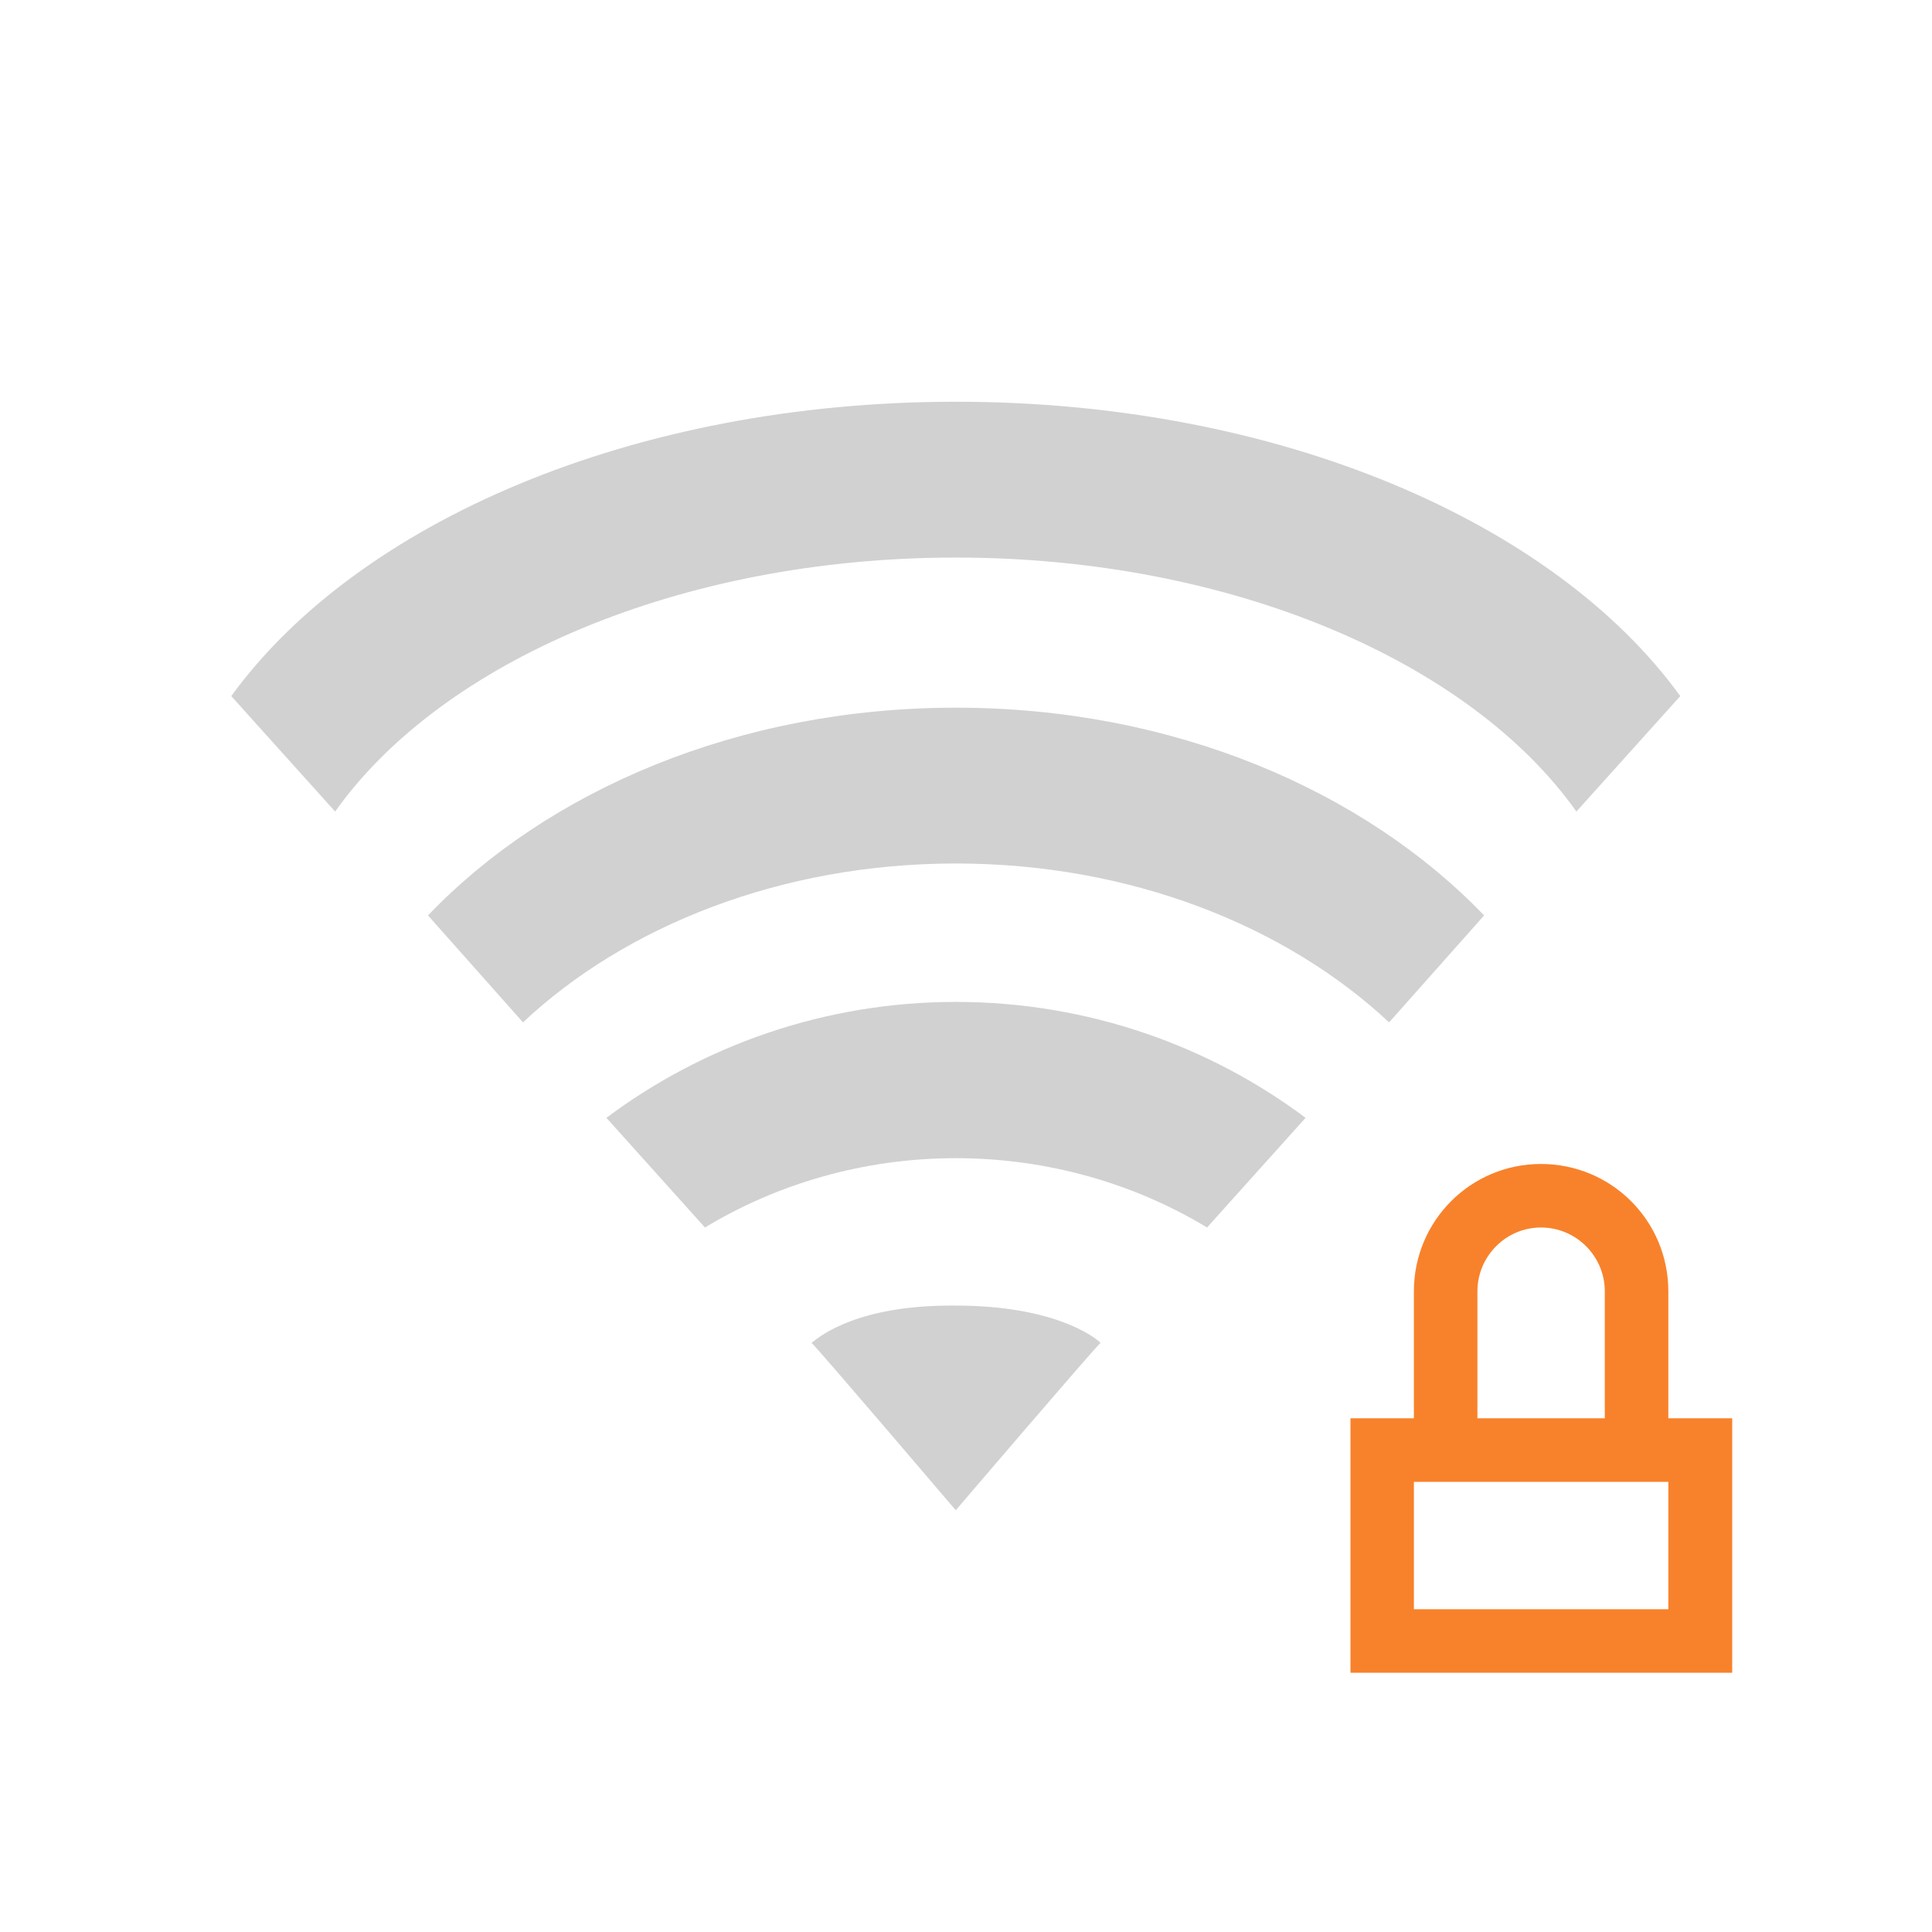
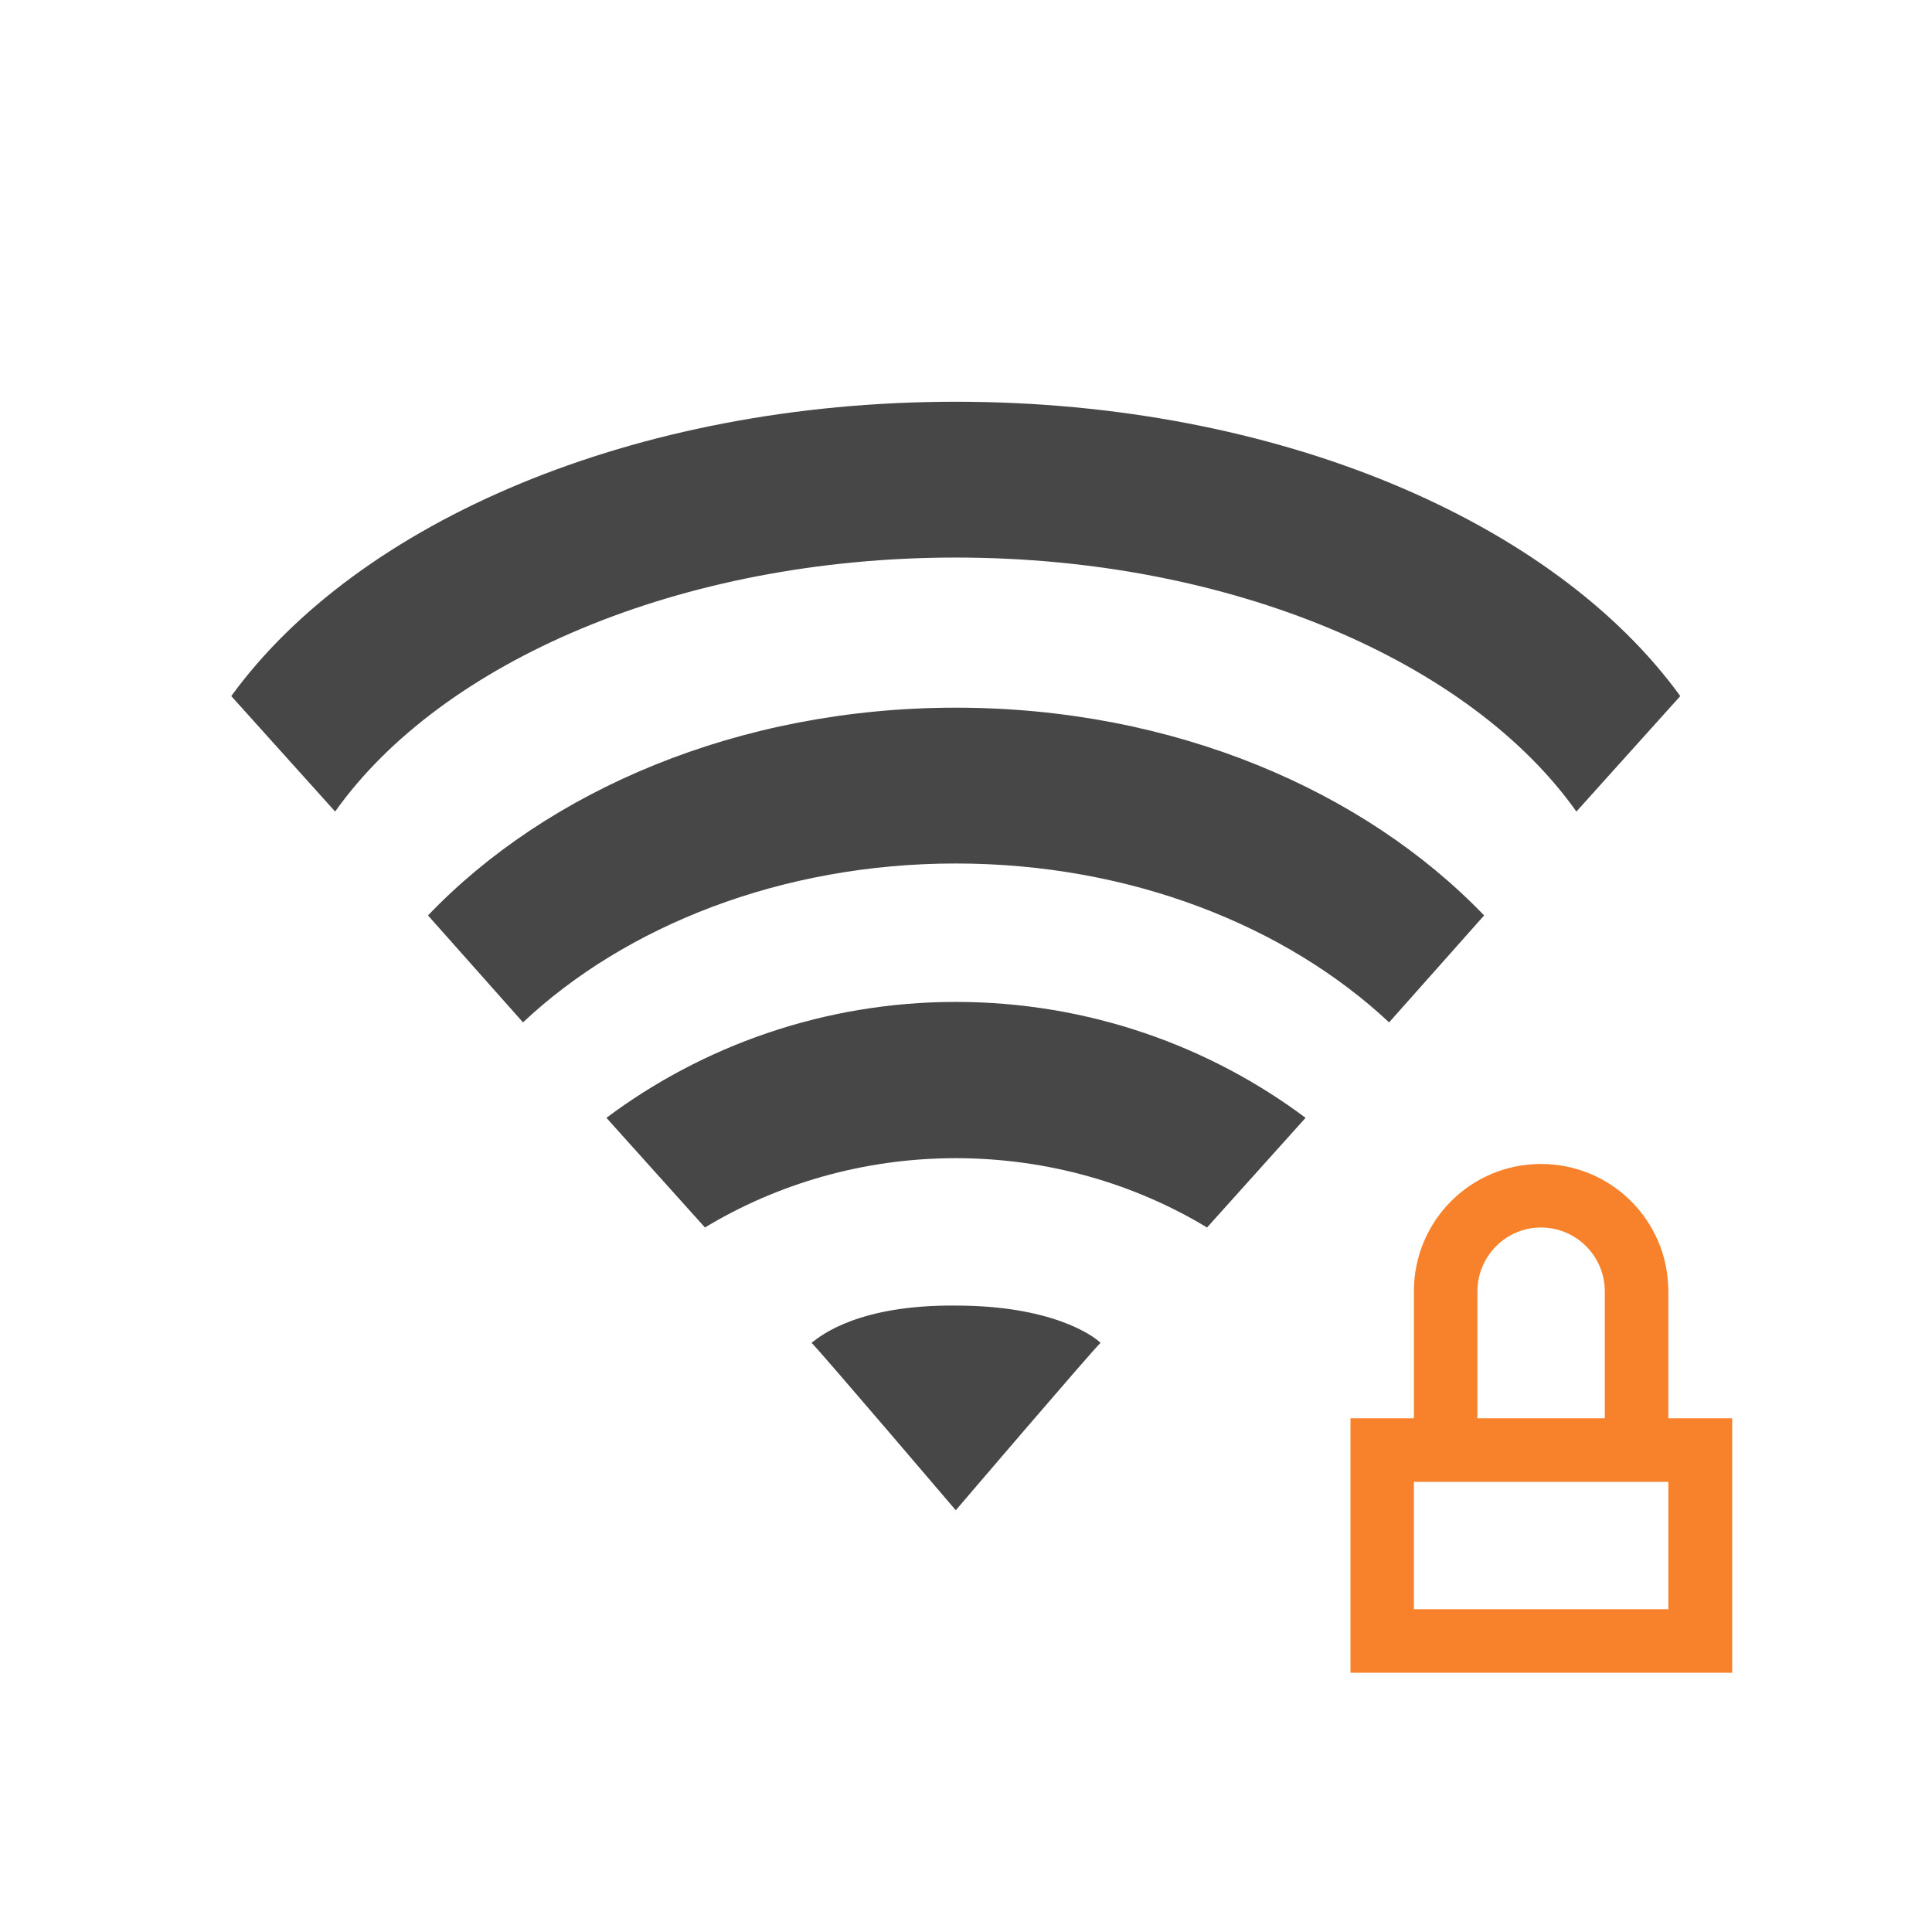
<svg xmlns="http://www.w3.org/2000/svg" width="17pt" height="17pt" viewBox="0 0 17 17" version="1.1">
  <g id="surface1">
    <path style=" stroke:none;fill-rule:nonzero;fill:rgb(97.255%,50.98%,16.863%);fill-opacity:1;" d="M 13.559 10.242 C 12.941 10.242 12.441 10.742 12.441 11.363 L 12.441 12.48 L 11.883 12.48 L 11.883 14.719 L 15.242 14.719 L 15.242 12.48 L 14.68 12.48 L 14.68 11.363 C 14.68 10.742 14.18 10.242 13.559 10.242 Z M 13.559 10.801 C 13.871 10.801 14.121 11.055 14.121 11.363 L 14.121 12.48 L 13 12.48 L 13 11.363 C 13 11.055 13.25 10.801 13.559 10.801 Z M 12.441 13.039 L 14.68 13.039 L 14.68 14.16 L 12.441 14.16 Z M 12.441 13.039 " />
-     <path style=" stroke:none;fill-rule:nonzero;fill:rgb(80%,80%,80%);fill-opacity:0.902;" d="M 8.41 3.535 C 5.574 3.535 3.148 4.594 2.035 6.125 L 2.949 7.141 C 3.883 5.824 5.984 4.906 8.41 4.906 C 10.836 4.906 12.938 5.824 13.871 7.141 L 14.785 6.125 C 13.676 4.594 11.25 3.535 8.41 3.535 Z M 8.41 6.227 C 6.496 6.227 4.816 6.957 3.766 8.055 L 4.602 8.996 C 5.504 8.148 6.875 7.598 8.41 7.598 C 9.949 7.598 11.316 8.148 12.223 8.996 L 13.059 8.055 C 12.004 6.957 10.328 6.227 8.41 6.227 Z M 8.41 8.816 C 7.246 8.816 6.176 9.207 5.336 9.836 L 6.203 10.801 C 6.836 10.418 7.598 10.191 8.41 10.191 C 9.223 10.191 9.988 10.418 10.621 10.801 L 11.488 9.836 C 10.648 9.207 9.578 8.816 8.41 8.816 Z M 8.41 11.488 C 7.559 11.48 7.223 11.75 7.141 11.816 C 7.188 11.855 8.41 13.289 8.41 13.289 C 8.41 13.289 9.625 11.867 9.684 11.816 C 9.617 11.75 9.25 11.488 8.41 11.488 Z M 8.41 11.488 " />
+     <path style=" stroke:none;fill-rule:nonzero;fill:rgb(20%,20%,20%);fill-opacity:0.902;" d="M 8.41 3.535 C 5.574 3.535 3.148 4.594 2.035 6.125 L 2.949 7.141 C 3.883 5.824 5.984 4.906 8.41 4.906 C 10.836 4.906 12.938 5.824 13.871 7.141 L 14.785 6.125 C 13.676 4.594 11.25 3.535 8.41 3.535 Z M 8.41 6.227 C 6.496 6.227 4.816 6.957 3.766 8.055 L 4.602 8.996 C 5.504 8.148 6.875 7.598 8.41 7.598 C 9.949 7.598 11.316 8.148 12.223 8.996 L 13.059 8.055 C 12.004 6.957 10.328 6.227 8.41 6.227 Z M 8.41 8.816 C 7.246 8.816 6.176 9.207 5.336 9.836 L 6.203 10.801 C 6.836 10.418 7.598 10.191 8.41 10.191 C 9.223 10.191 9.988 10.418 10.621 10.801 L 11.488 9.836 C 10.648 9.207 9.578 8.816 8.41 8.816 Z M 8.41 11.488 C 7.559 11.48 7.223 11.75 7.141 11.816 C 7.188 11.855 8.41 13.289 8.41 13.289 C 8.41 13.289 9.625 11.867 9.684 11.816 C 9.617 11.75 9.25 11.488 8.41 11.488 Z M 8.41 11.488 " />
  </g>
</svg>
